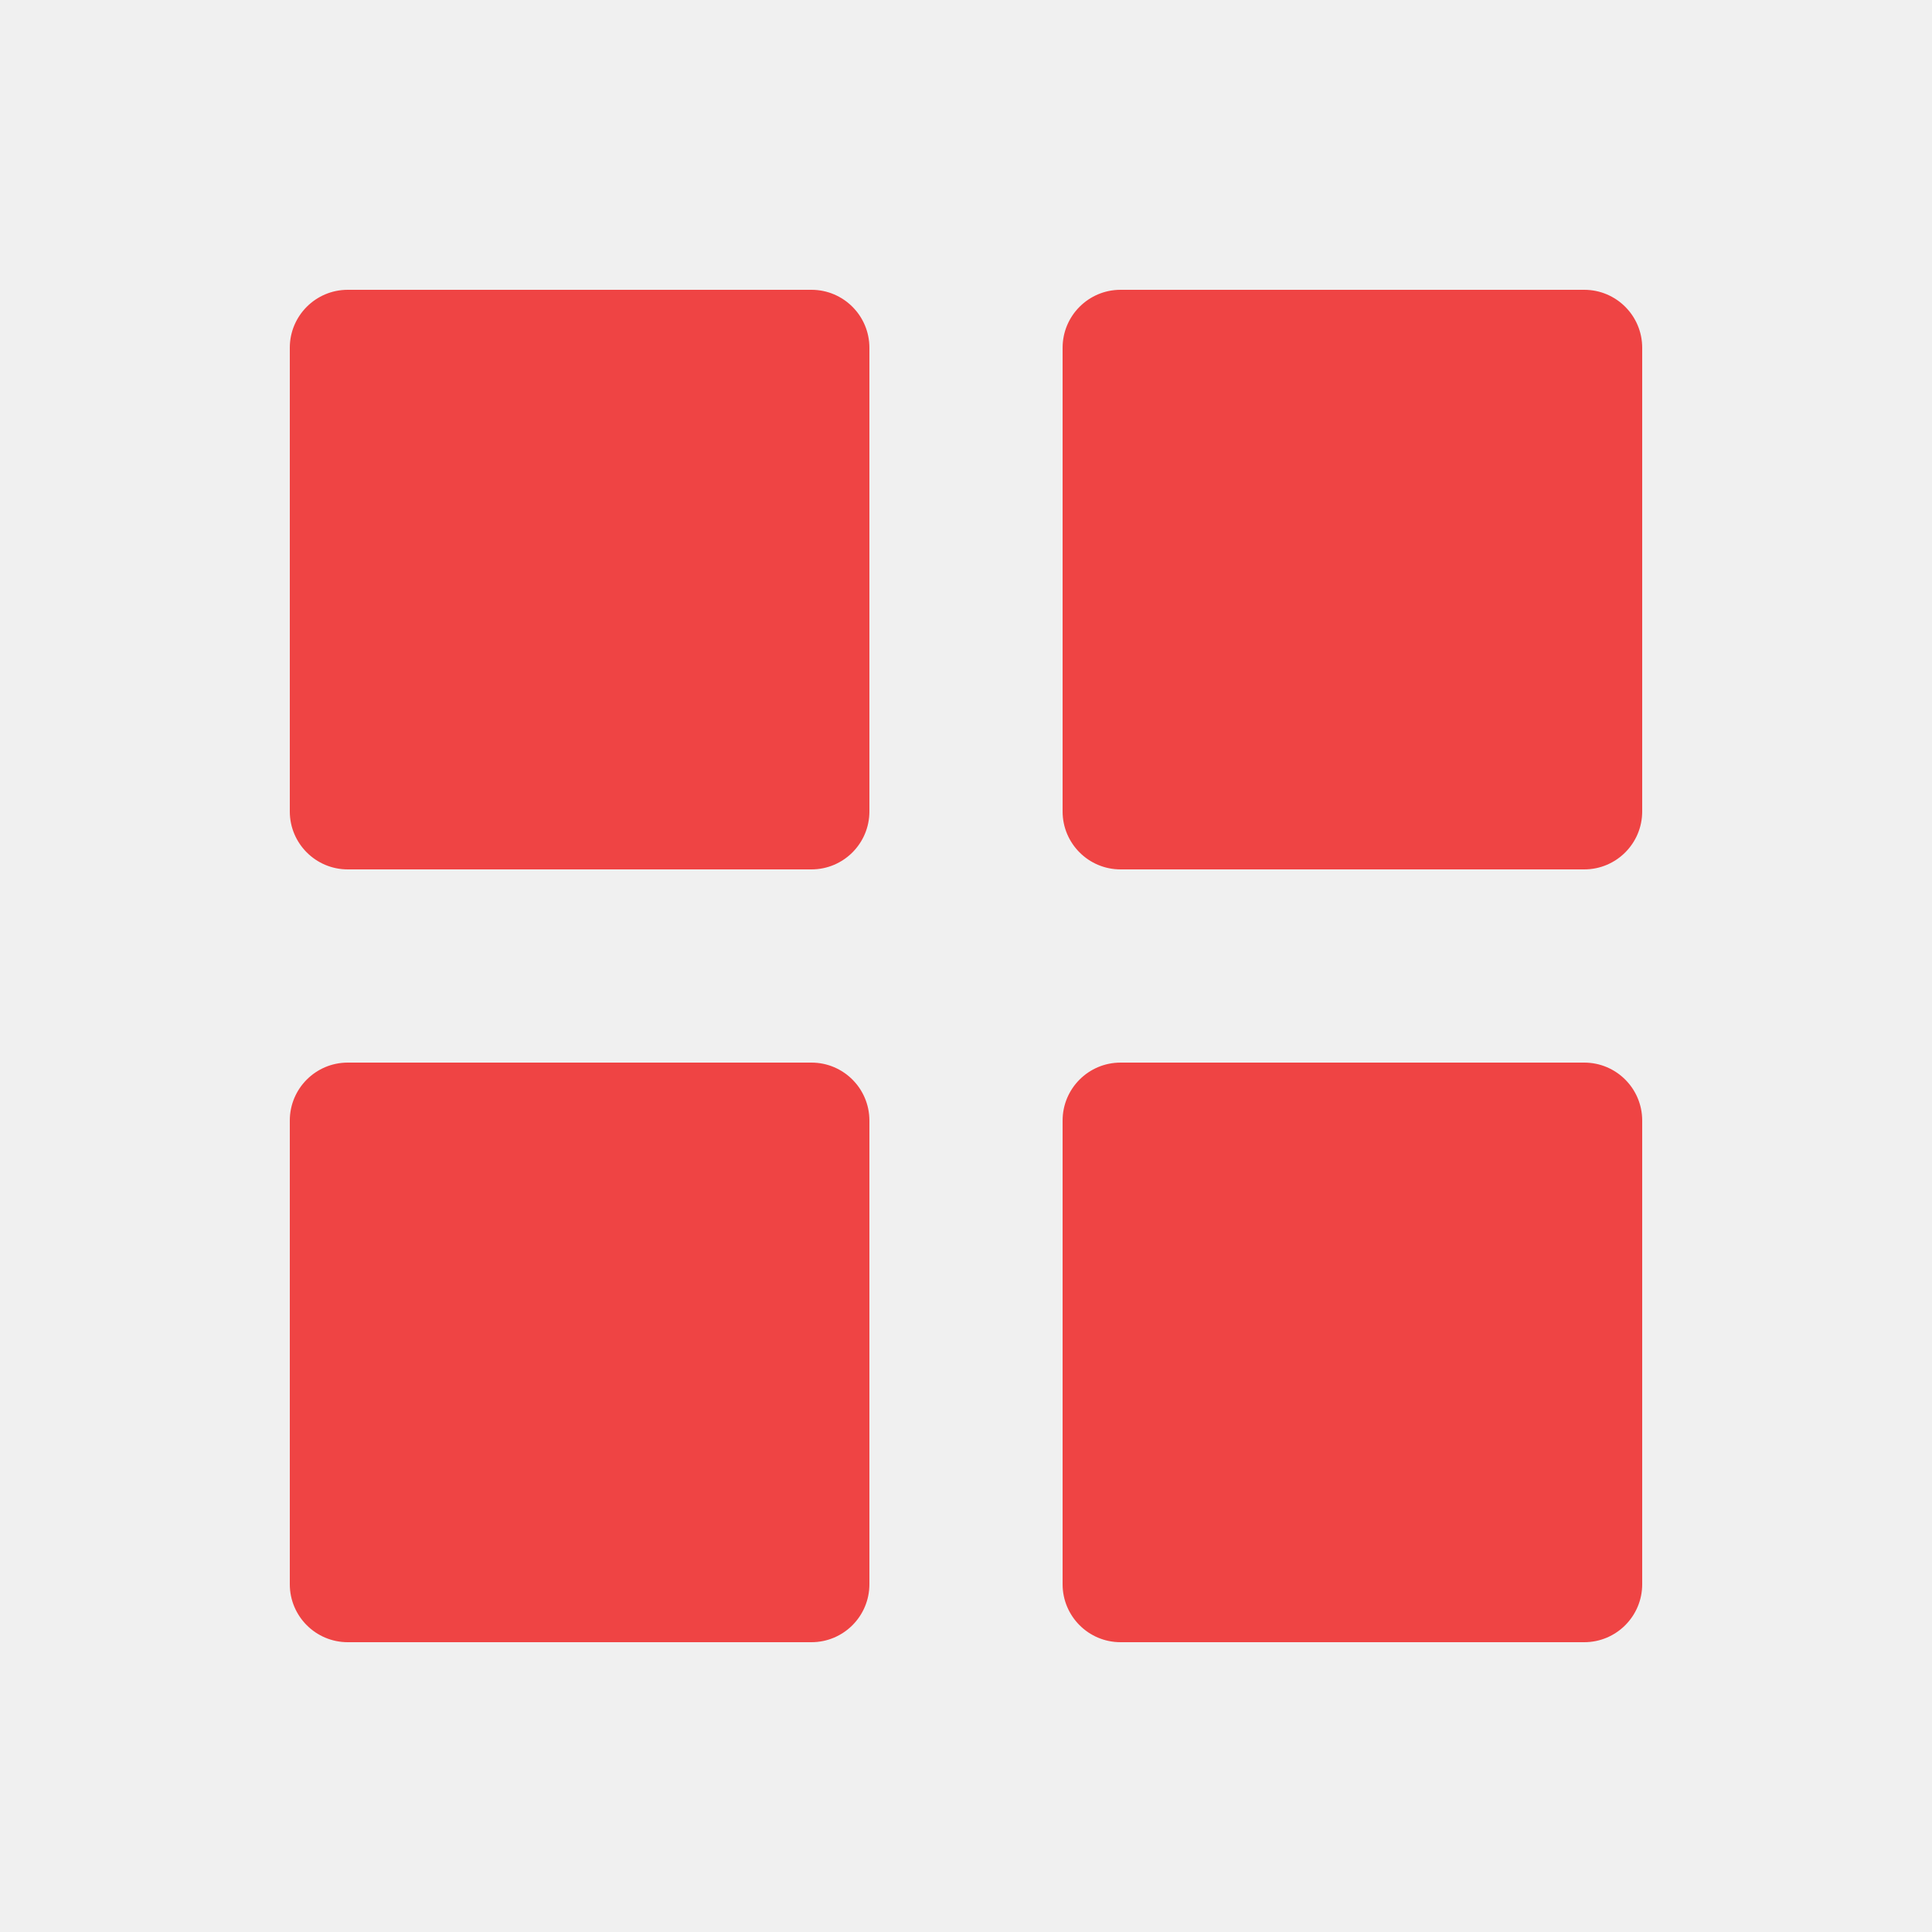
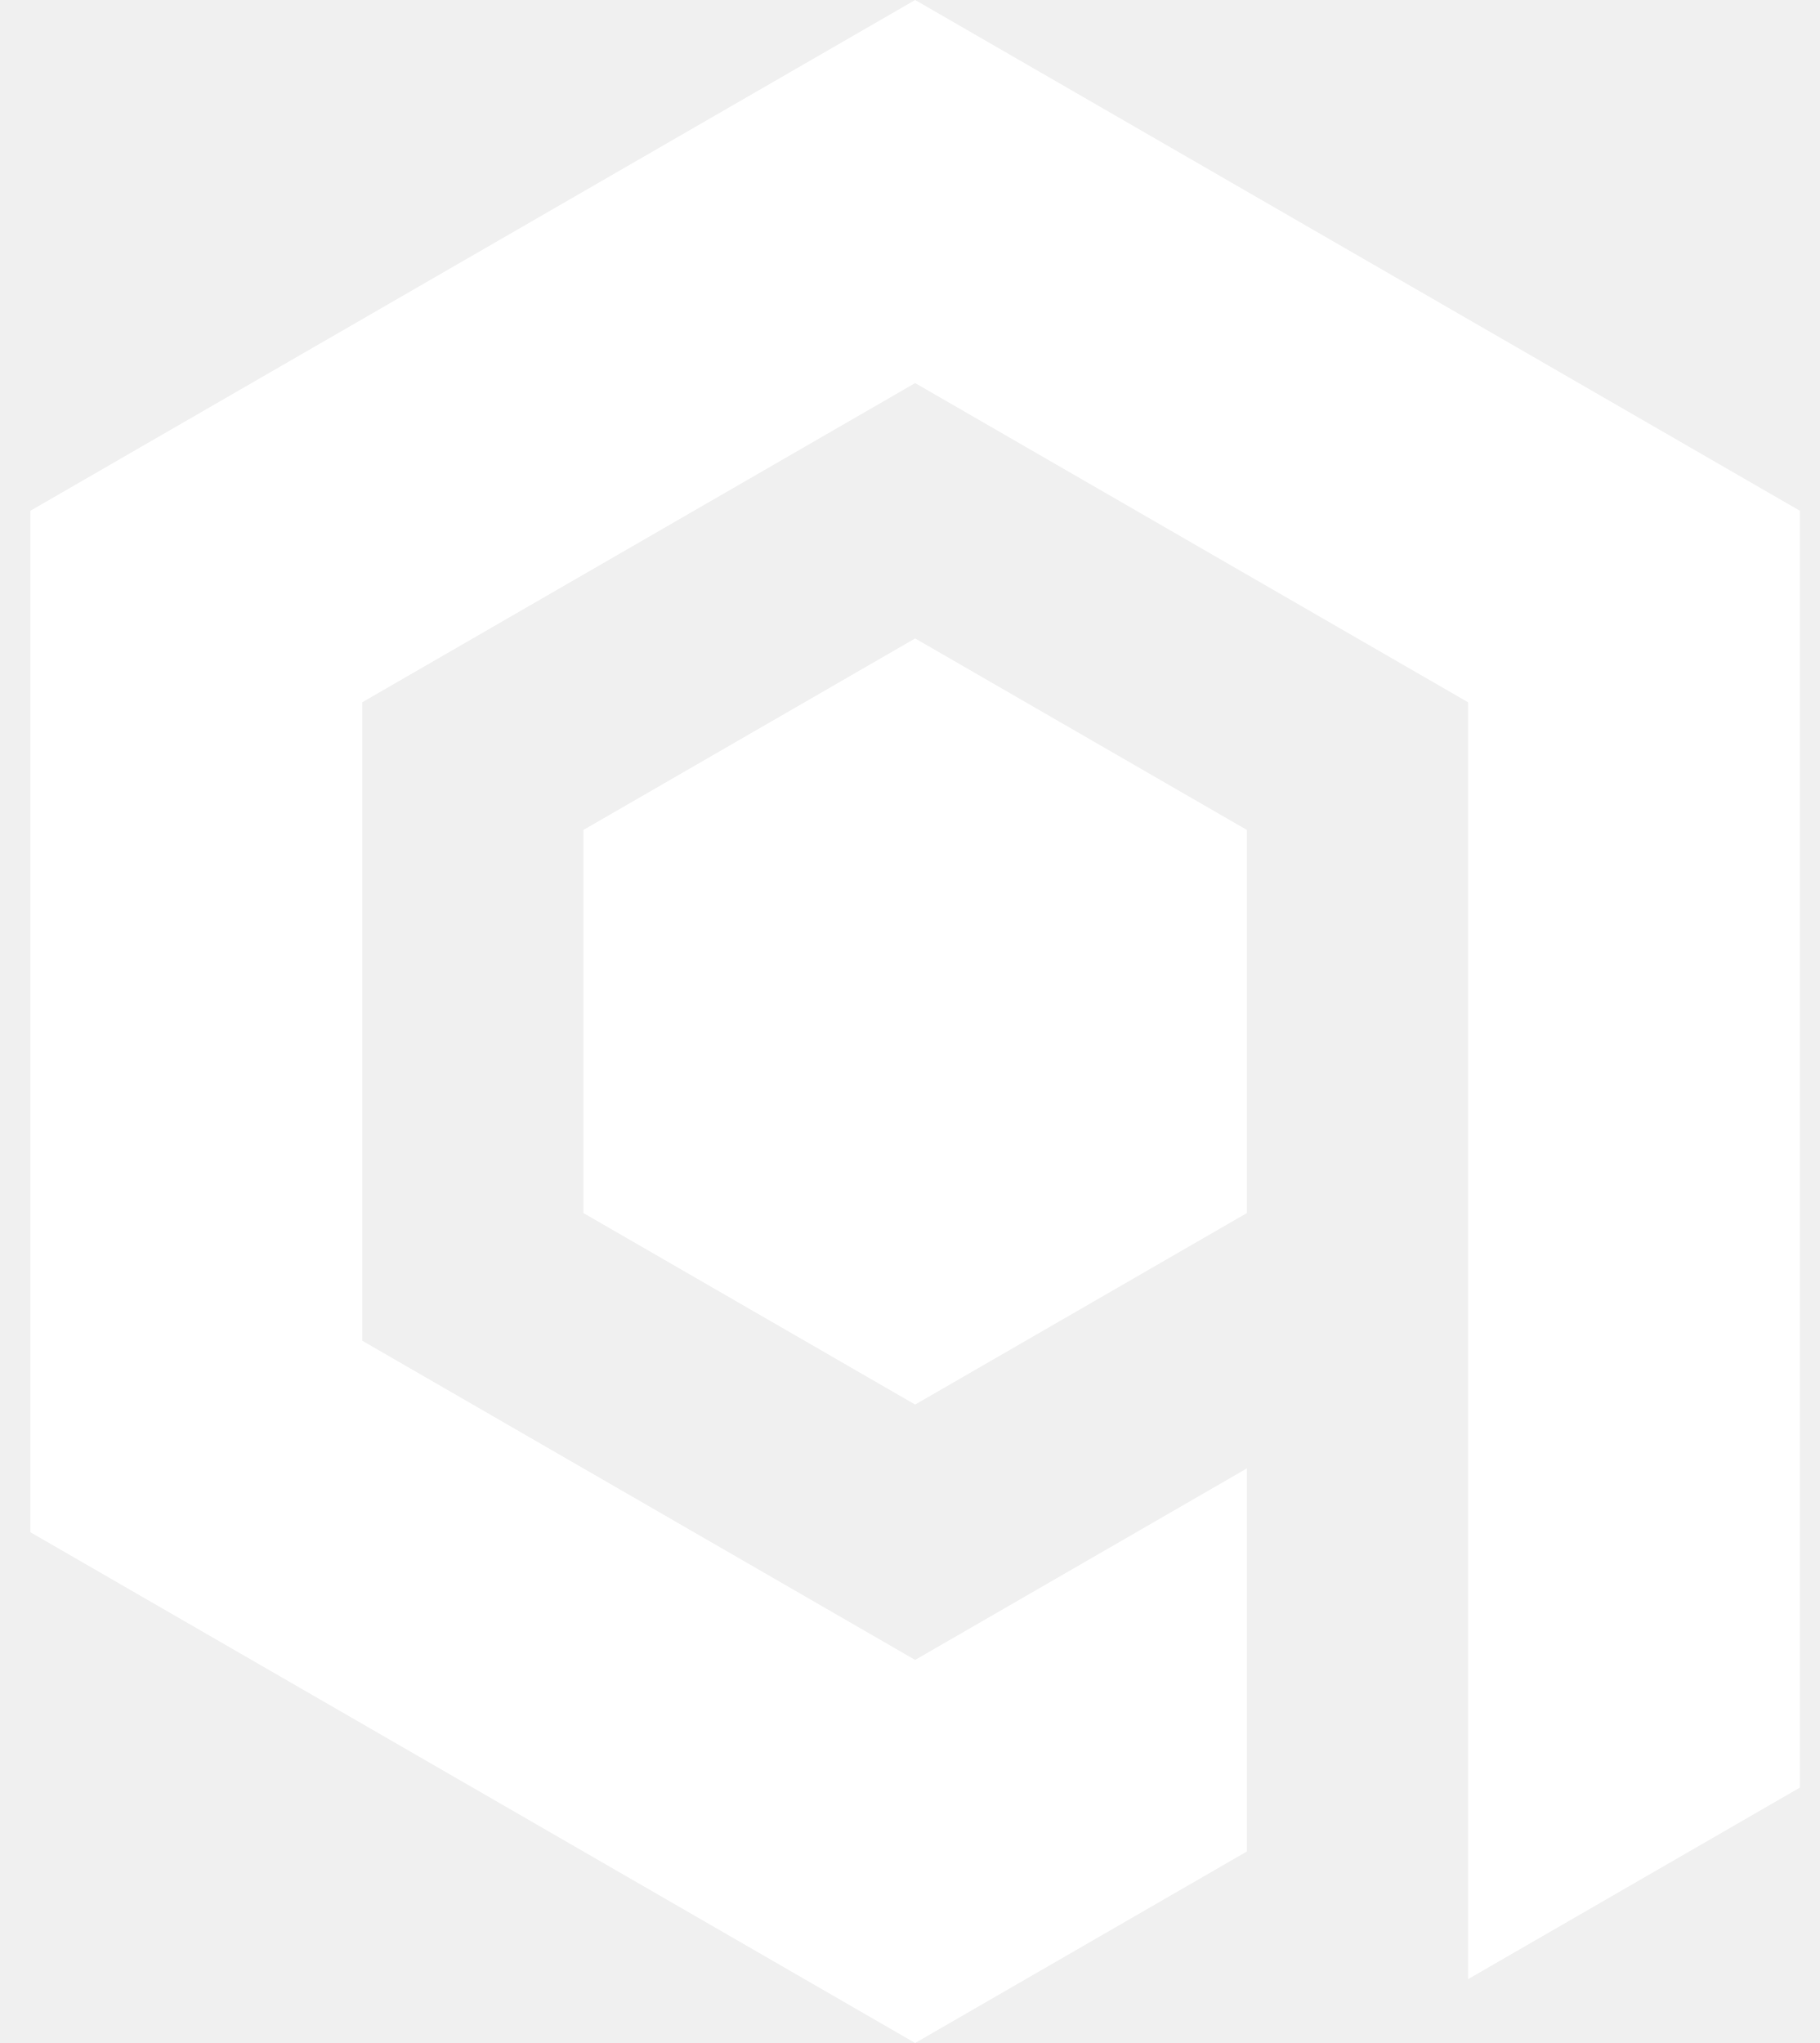
- <svg xmlns="http://www.w3.org/2000/svg" viewBox="0 0 100 100">
-   <rect x="15" y="15" width="30" height="30" fill="#ef4444" rx="3" />
-   <rect x="55" y="15" width="30" height="30" fill="#ef4444" rx="3" />
-   <rect x="15" y="55" width="30" height="30" fill="#ef4444" rx="3" />
-   <rect x="55" y="55" width="30" height="30" fill="#ef4444" rx="3" />
+ <svg xmlns="http://www.w3.org/2000/svg" width="57" height="64" fill="none" viewBox="0 0 57 64">
+   <g fill="#fff" clip-path="url(#a)">
+     <path d="M28.667 0 .953 16v32l27.714 16 10.392-6V46l-10.392 6-17.32-10V22l17.32-10 17.32 10v40l10.393-6V16z" />
+     <path d="M18.275 26v12l10.392 6 10.392-6V26l-10.392-6z" />
+   </g>
+   <defs>
+     <clipPath id="a">
+       <path fill="#fff" d="M.664 0h56v64h-56z" />
+     </clipPath>
+   </defs>
</svg>
